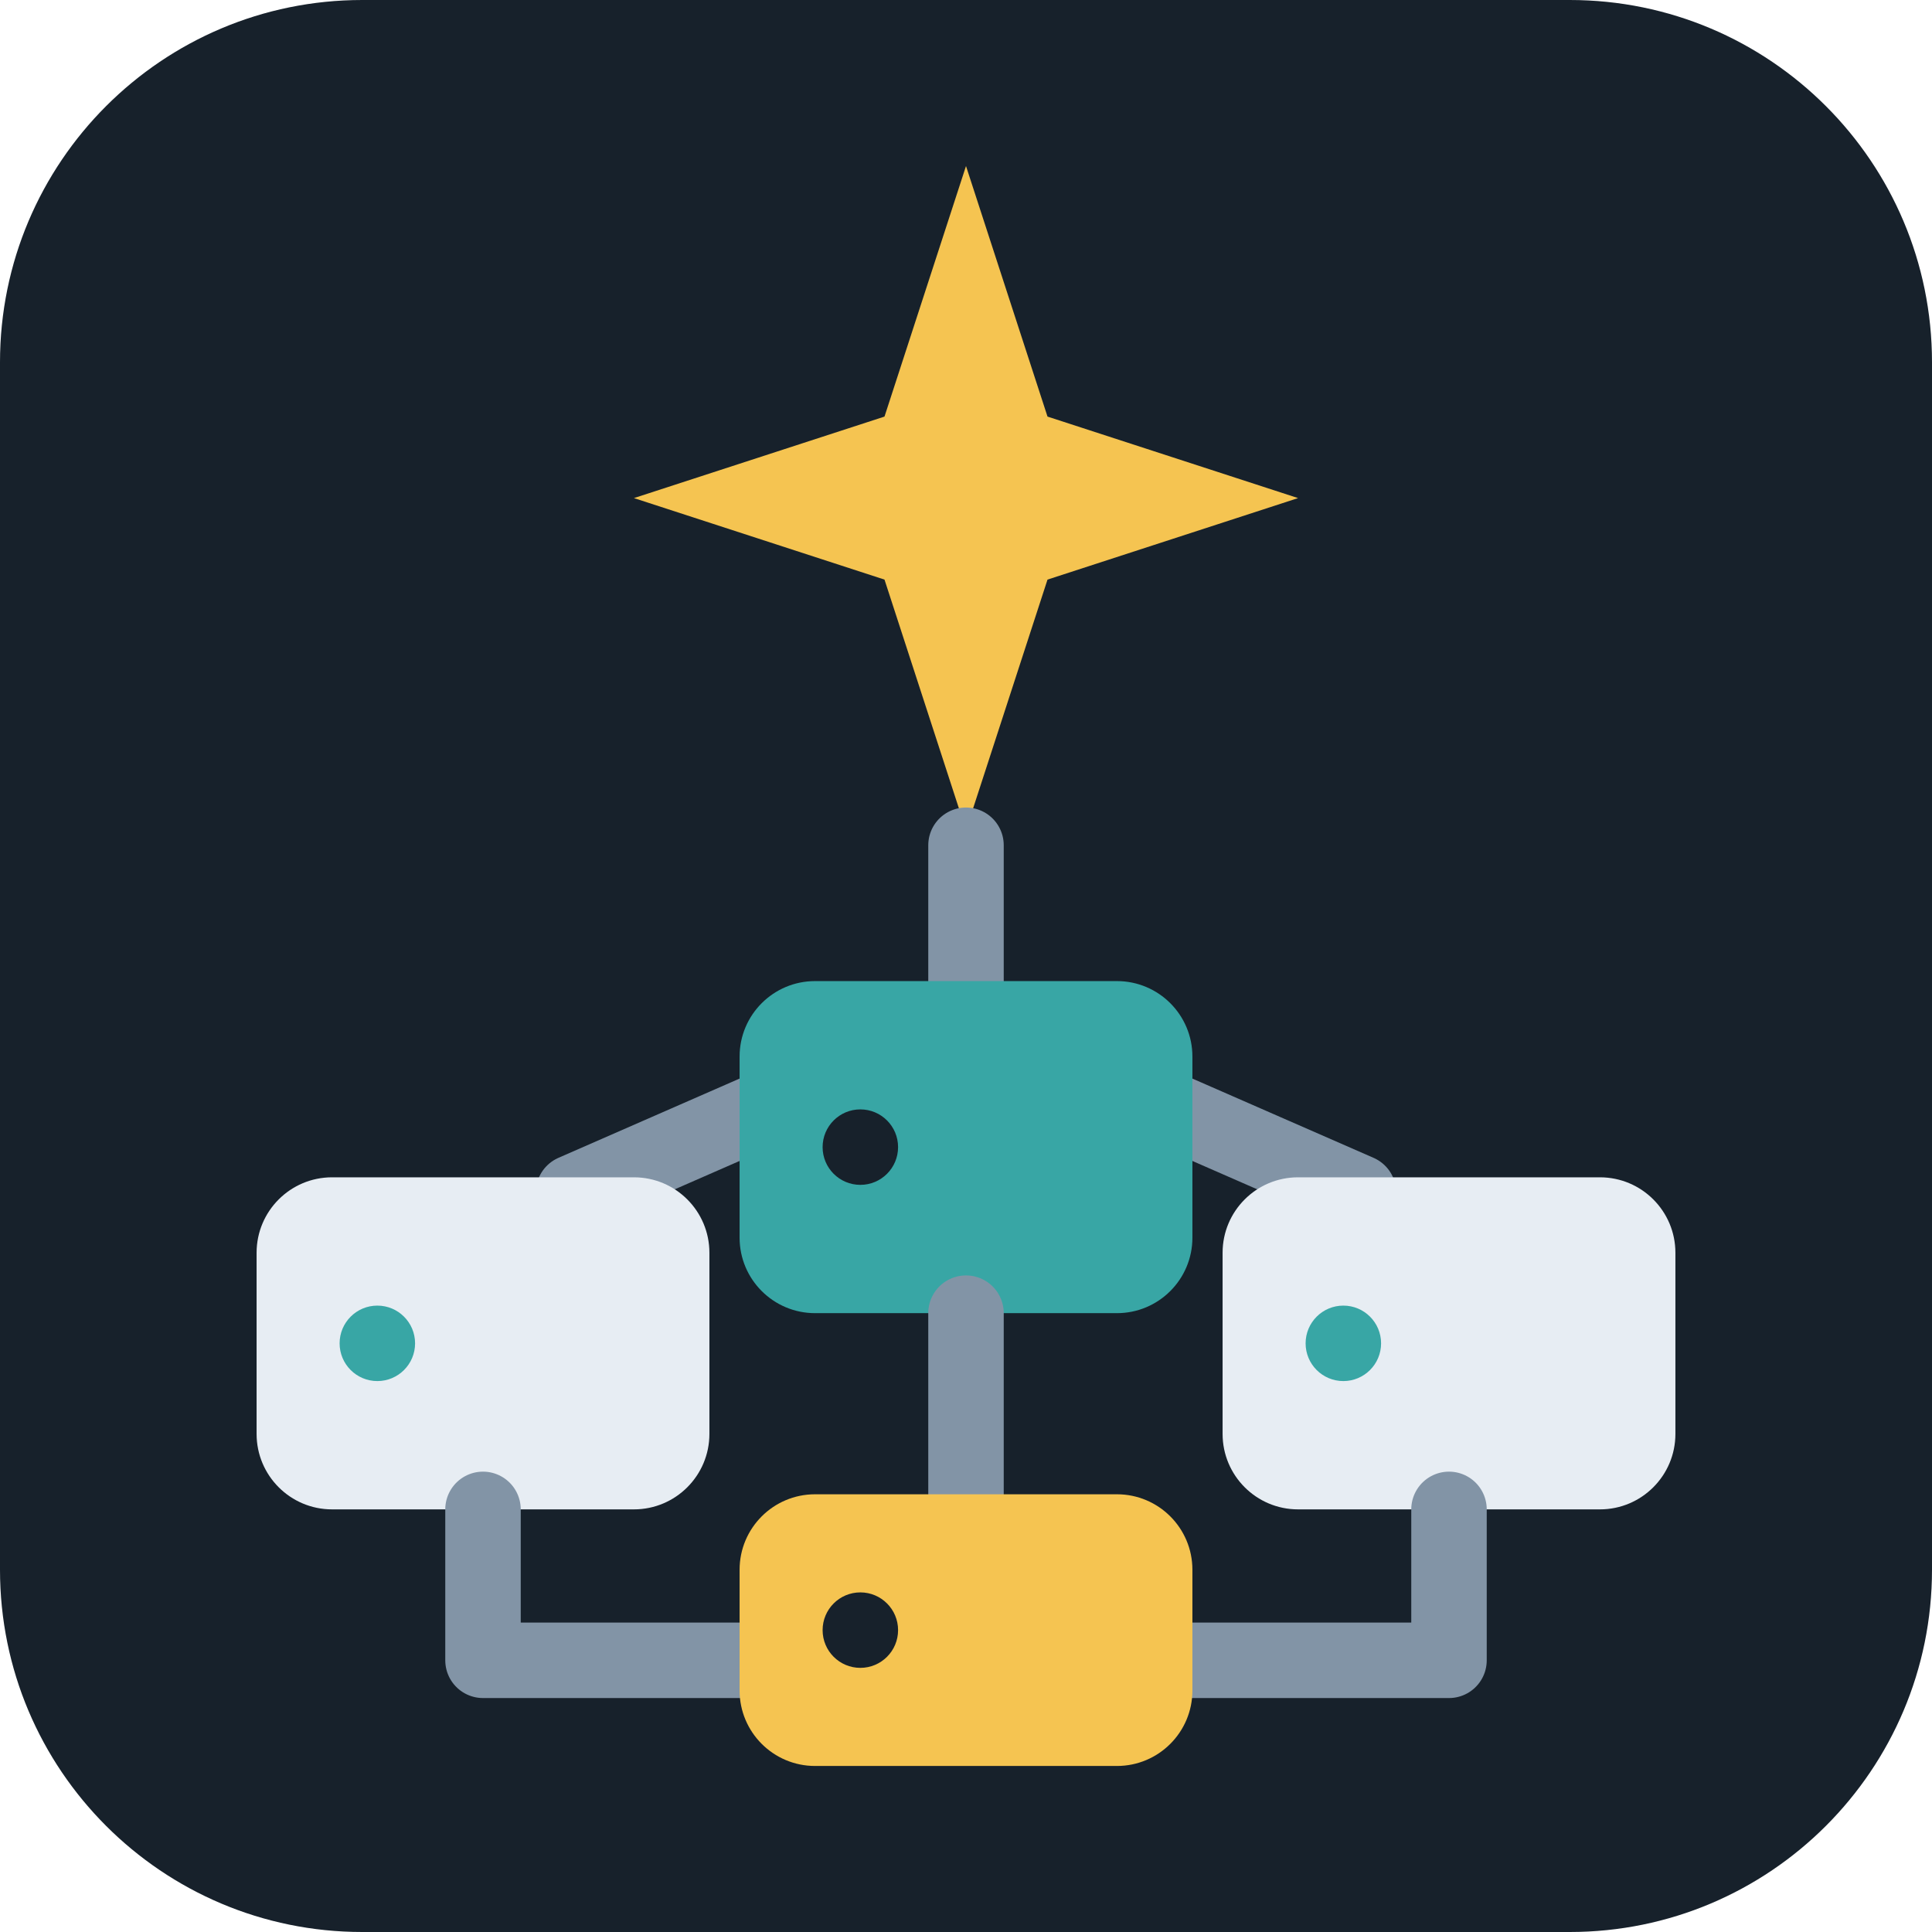
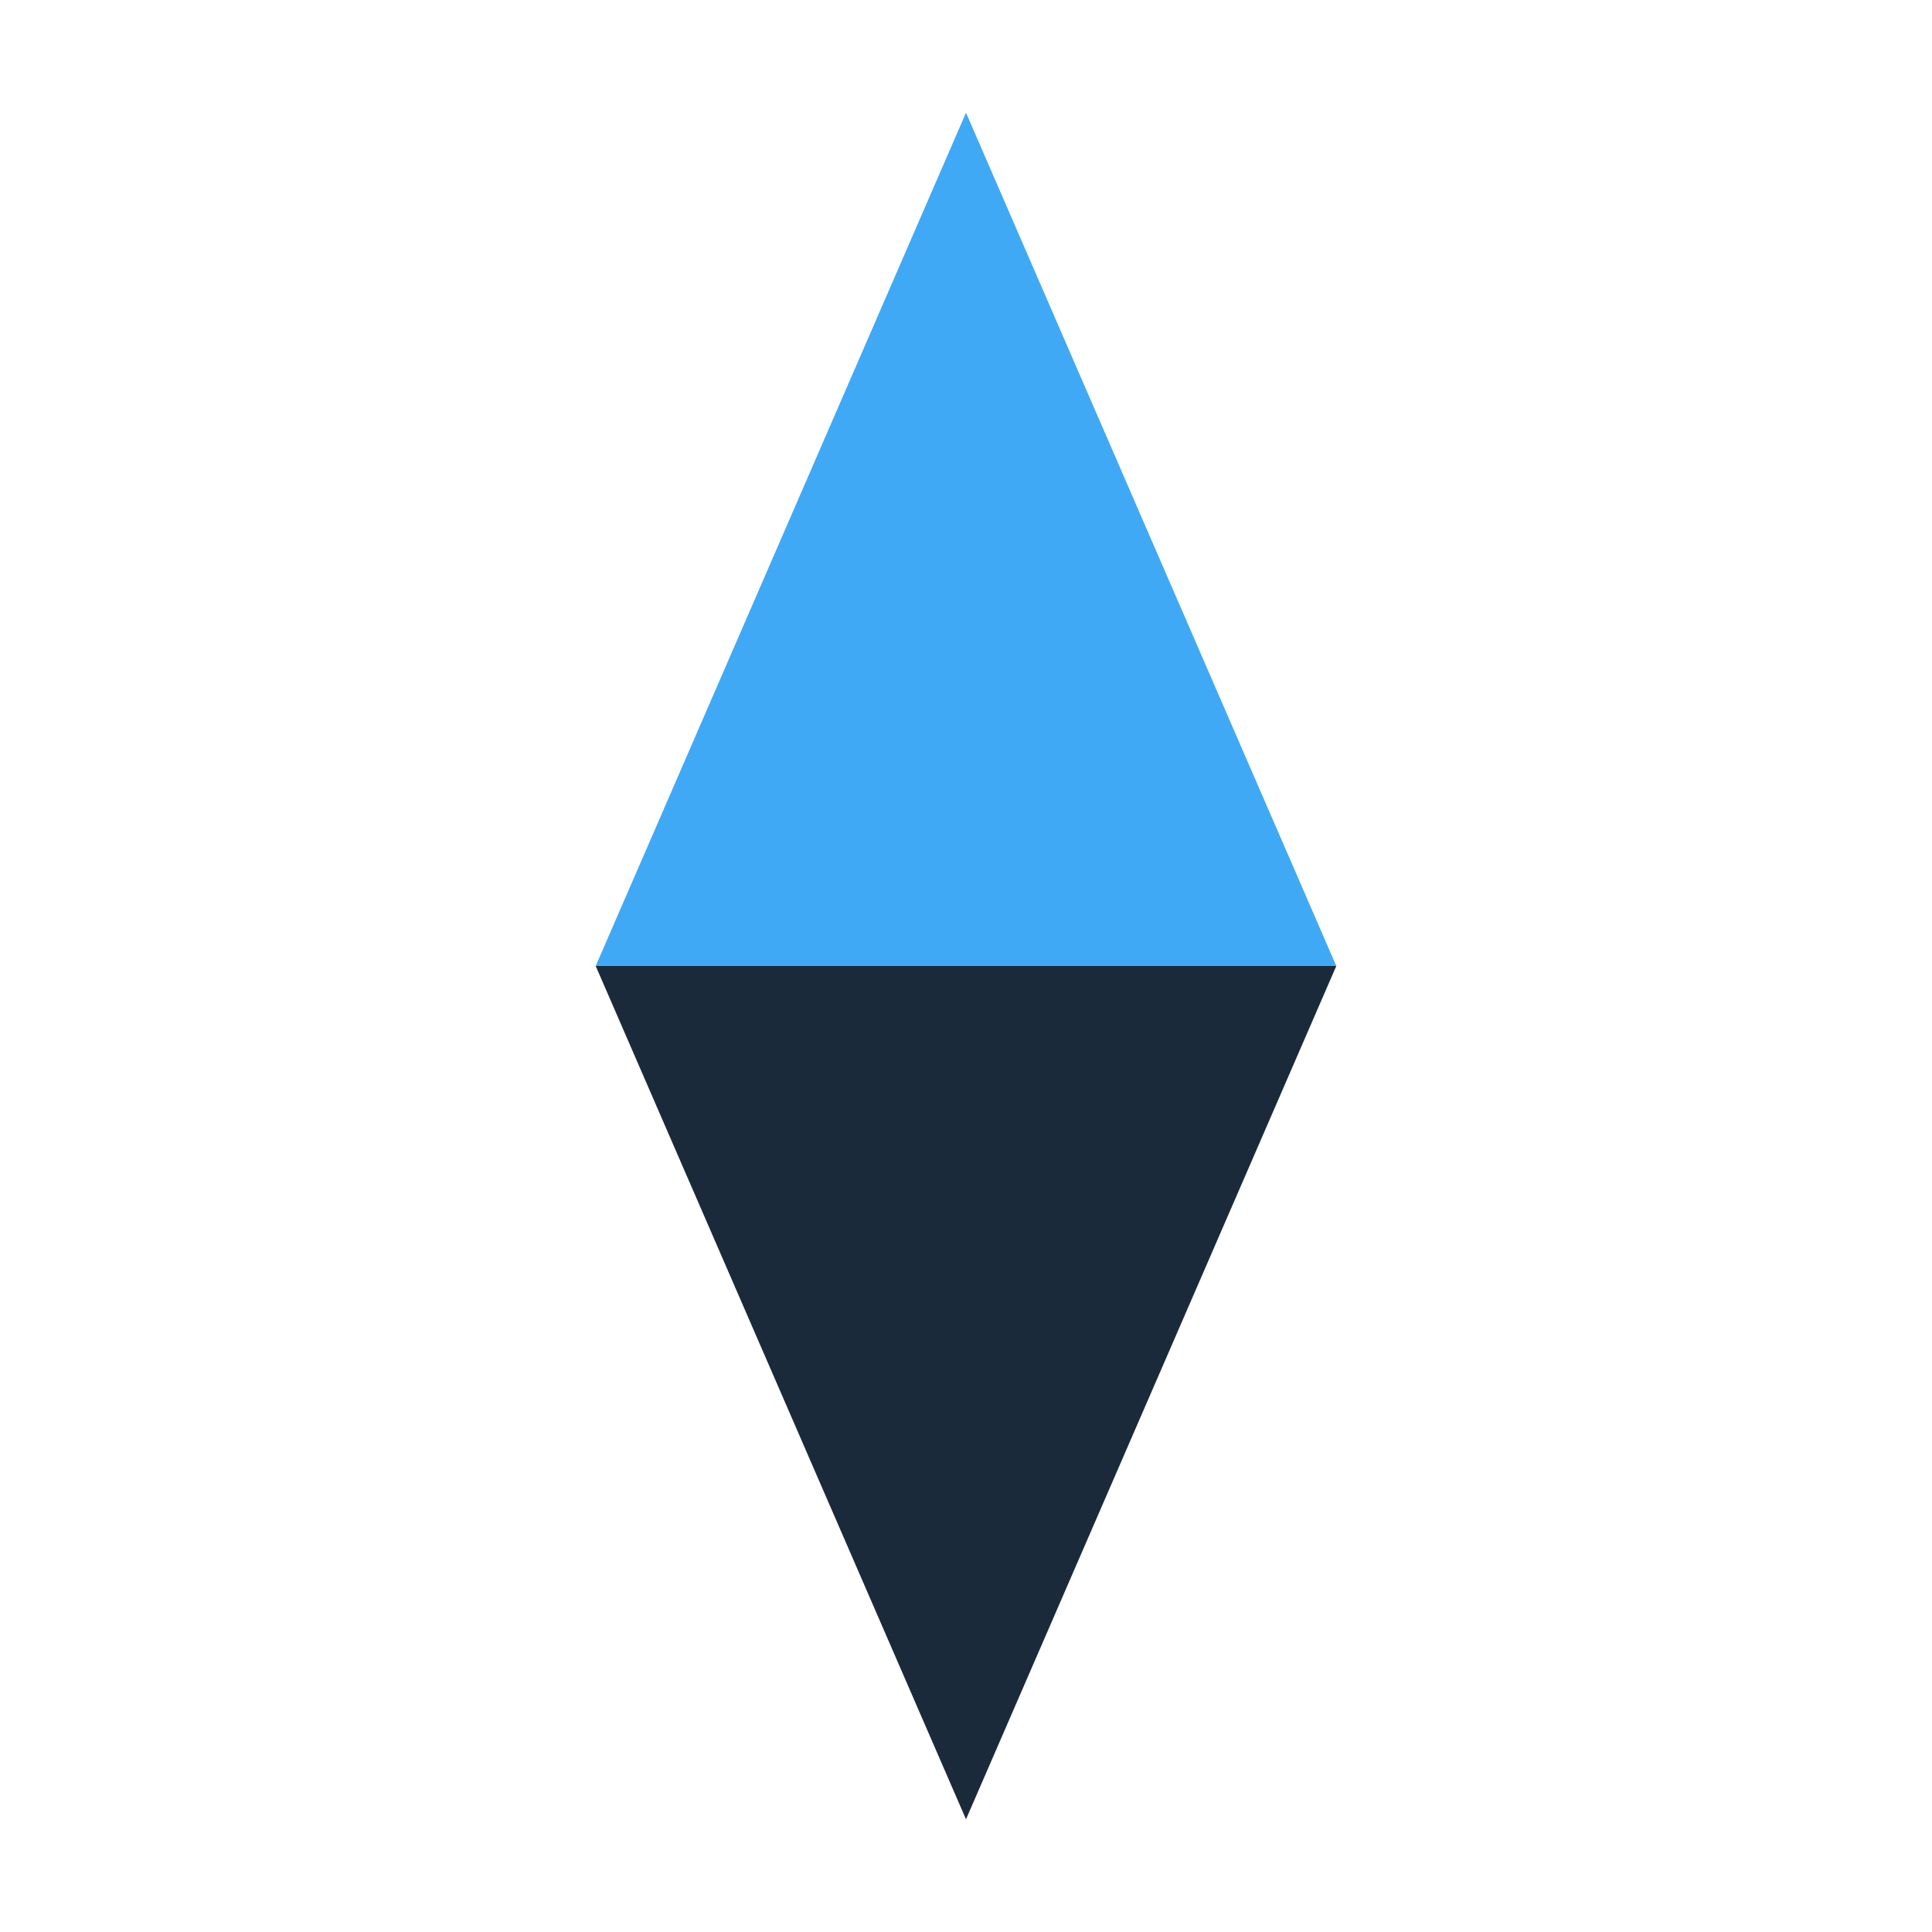
- <svg xmlns="http://www.w3.org/2000/svg" viewBox="0 0 128 128" role="img" aria-labelledby="title desc">
-   <rect width="128" height="128" rx="24" fill="#17212b" />
-   <path d="M64 11l5.4 16.6L86 33l-16.6 5.4L64 55l-5.4-16.6L42 33l16.6-5.4z" fill="#f5c451" />
-   <path d="M64 56v13M38 79l16-7M90 79l-16-7" fill="none" stroke="#8294a6" stroke-width="5" stroke-linecap="round" />
-   <rect x="49" y="65" width="30" height="22" rx="5" fill="#38a6a5" />
-   <rect x="17" y="78" width="30" height="22" rx="5" fill="#e7edf3" />
-   <rect x="81" y="78" width="30" height="22" rx="5" fill="#e7edf3" />
-   <circle cx="57" cy="76" r="2.5" fill="#17212b" />
-   <circle cx="25" cy="89" r="2.5" fill="#38a6a5" />
-   <circle cx="89" cy="89" r="2.5" fill="#38a6a5" />
-   <path d="M64 87v12M32 100v10h64v-10" fill="none" stroke="#8294a6" stroke-width="5" stroke-linecap="round" stroke-linejoin="round" />
-   <rect x="49" y="99" width="30" height="18" rx="5" fill="#f5c451" />
-   <circle cx="57" cy="108" r="2.5" fill="#17212b" />
+ <svg xmlns="http://www.w3.org/2000/svg" viewBox="0 0 240 240" width="240" height="240" role="img" aria-labelledby="title">
+   <path fill="#3FA9F5" d="M120 14 L166 120 L74 120 Z" />
+   <path fill="#1B2A3B" d="M120 226 L166 120 L74 120 Z" />
</svg>
